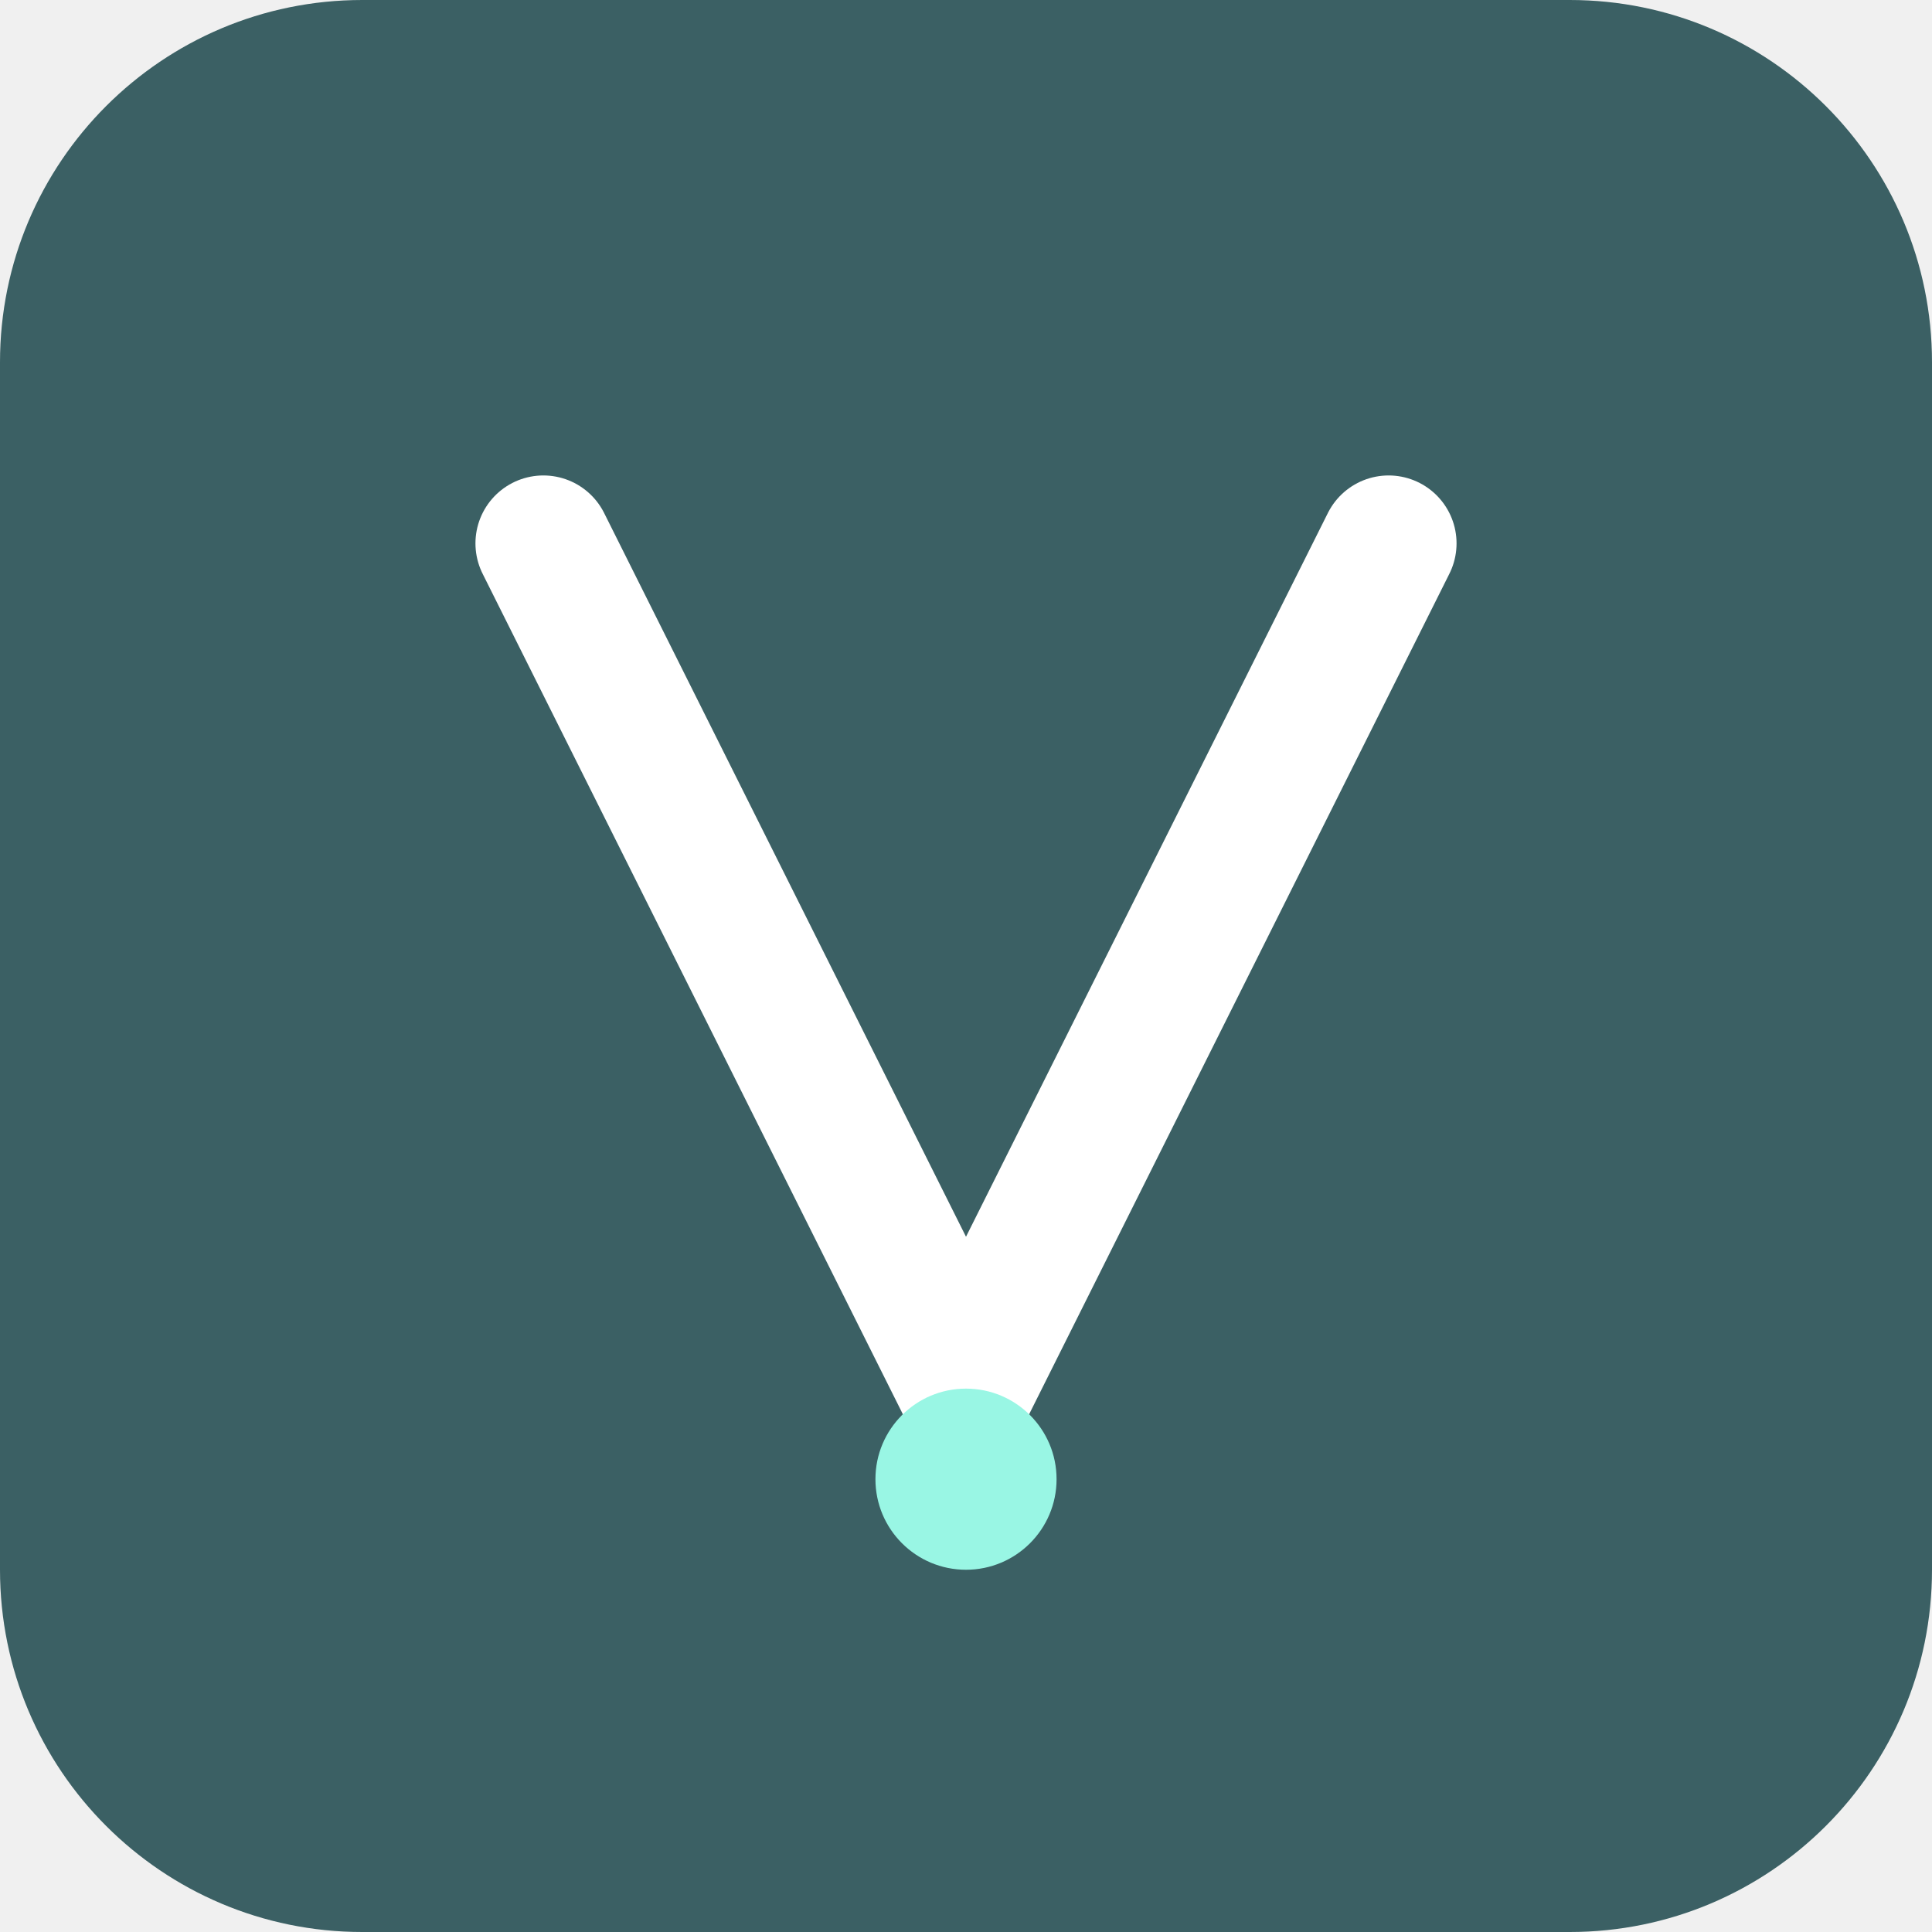
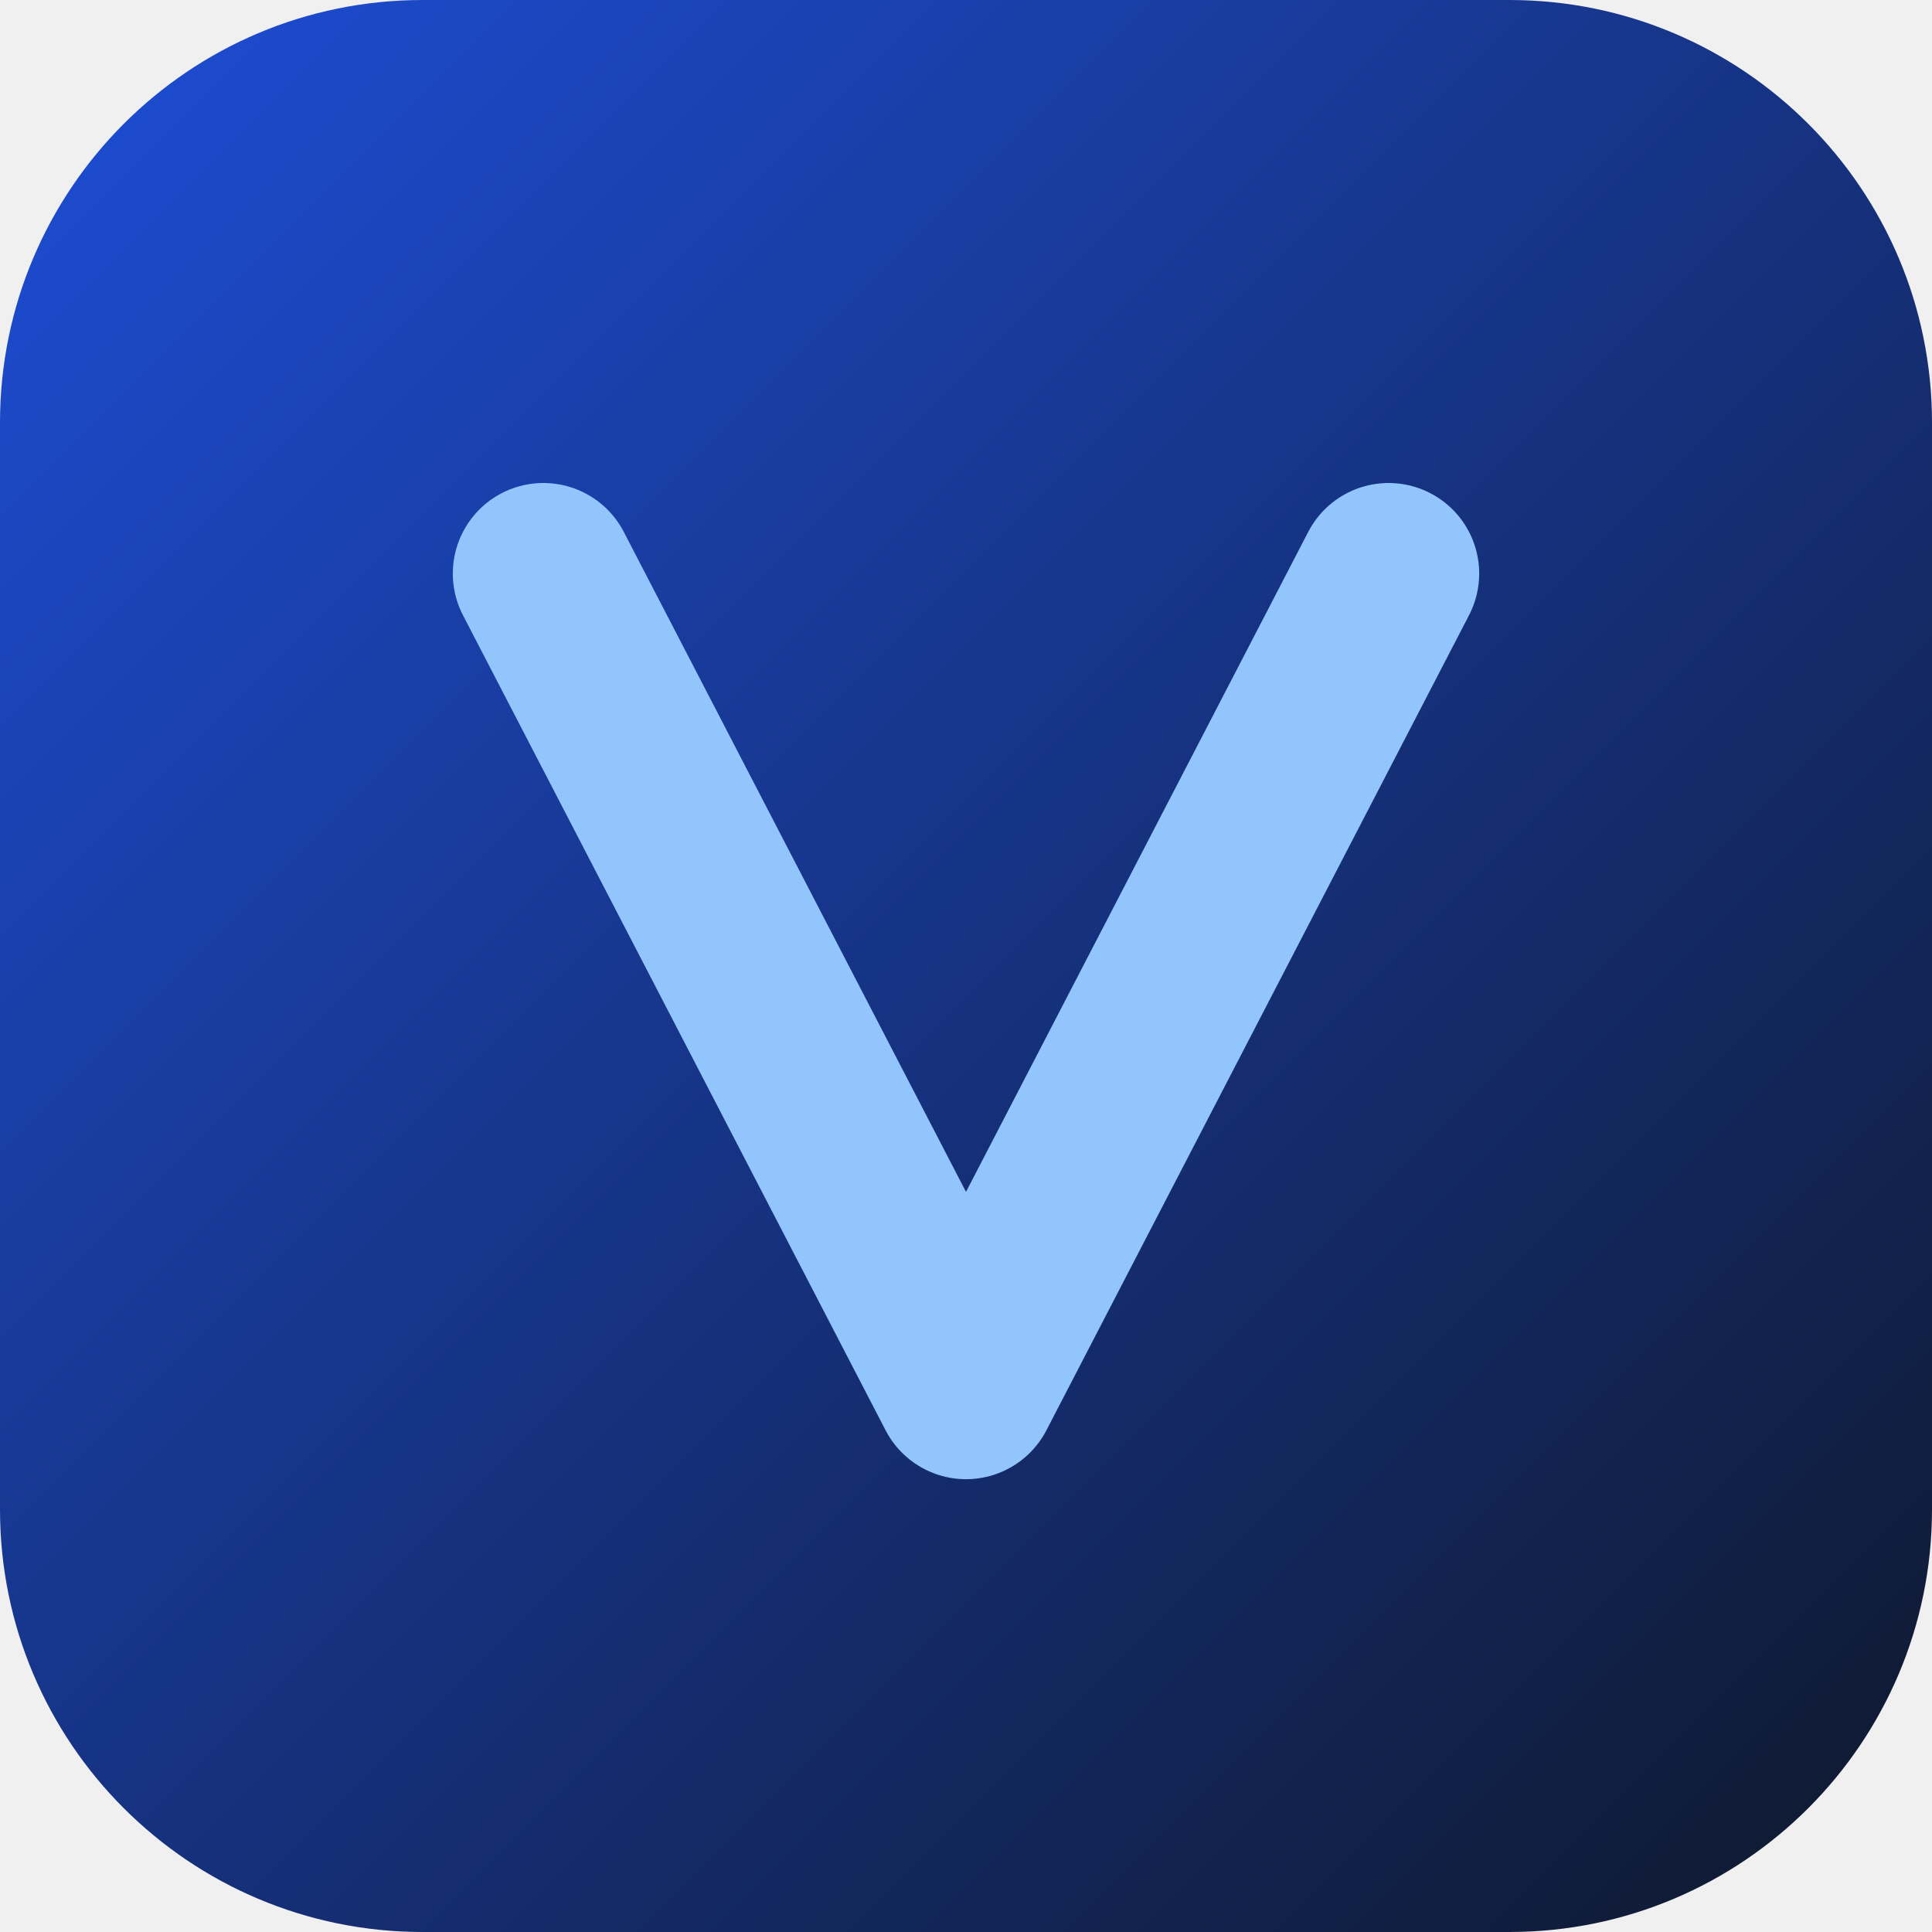
- <svg xmlns="http://www.w3.org/2000/svg" viewBox="0 0 128 128">
-   <rect width="128" height="128" rx="24" fill="#3B6064" />
-   <path d="M36 36l28 56 28-56" fill="none" stroke="#FFFFFF" stroke-width="9" stroke-linecap="round" stroke-linejoin="round" />
-   <circle cx="64" cy="98" r="6" fill="#99F6E4" />
+ <svg xmlns="http://www.w3.org/2000/svg" viewBox="0 0 128 128" width="128" height="128">
+   <defs>
+     <linearGradient id="vaG" x1="0%" y1="0%" x2="100%" y2="100%">
+       <stop offset="0%" stop-color="#1D4ED8" />
+       <stop offset="100%" stop-color="#0F172A" />
+     </linearGradient>
+   </defs>
+   <rect width="128" height="128" rx="28" fill="url(#vaG)" />
+   <path d="M36 38 L64 92 L92 38" fill="none" stroke="#93C5FD" stroke-width="12" stroke-linecap="round" stroke-linejoin="round" />
</svg>
